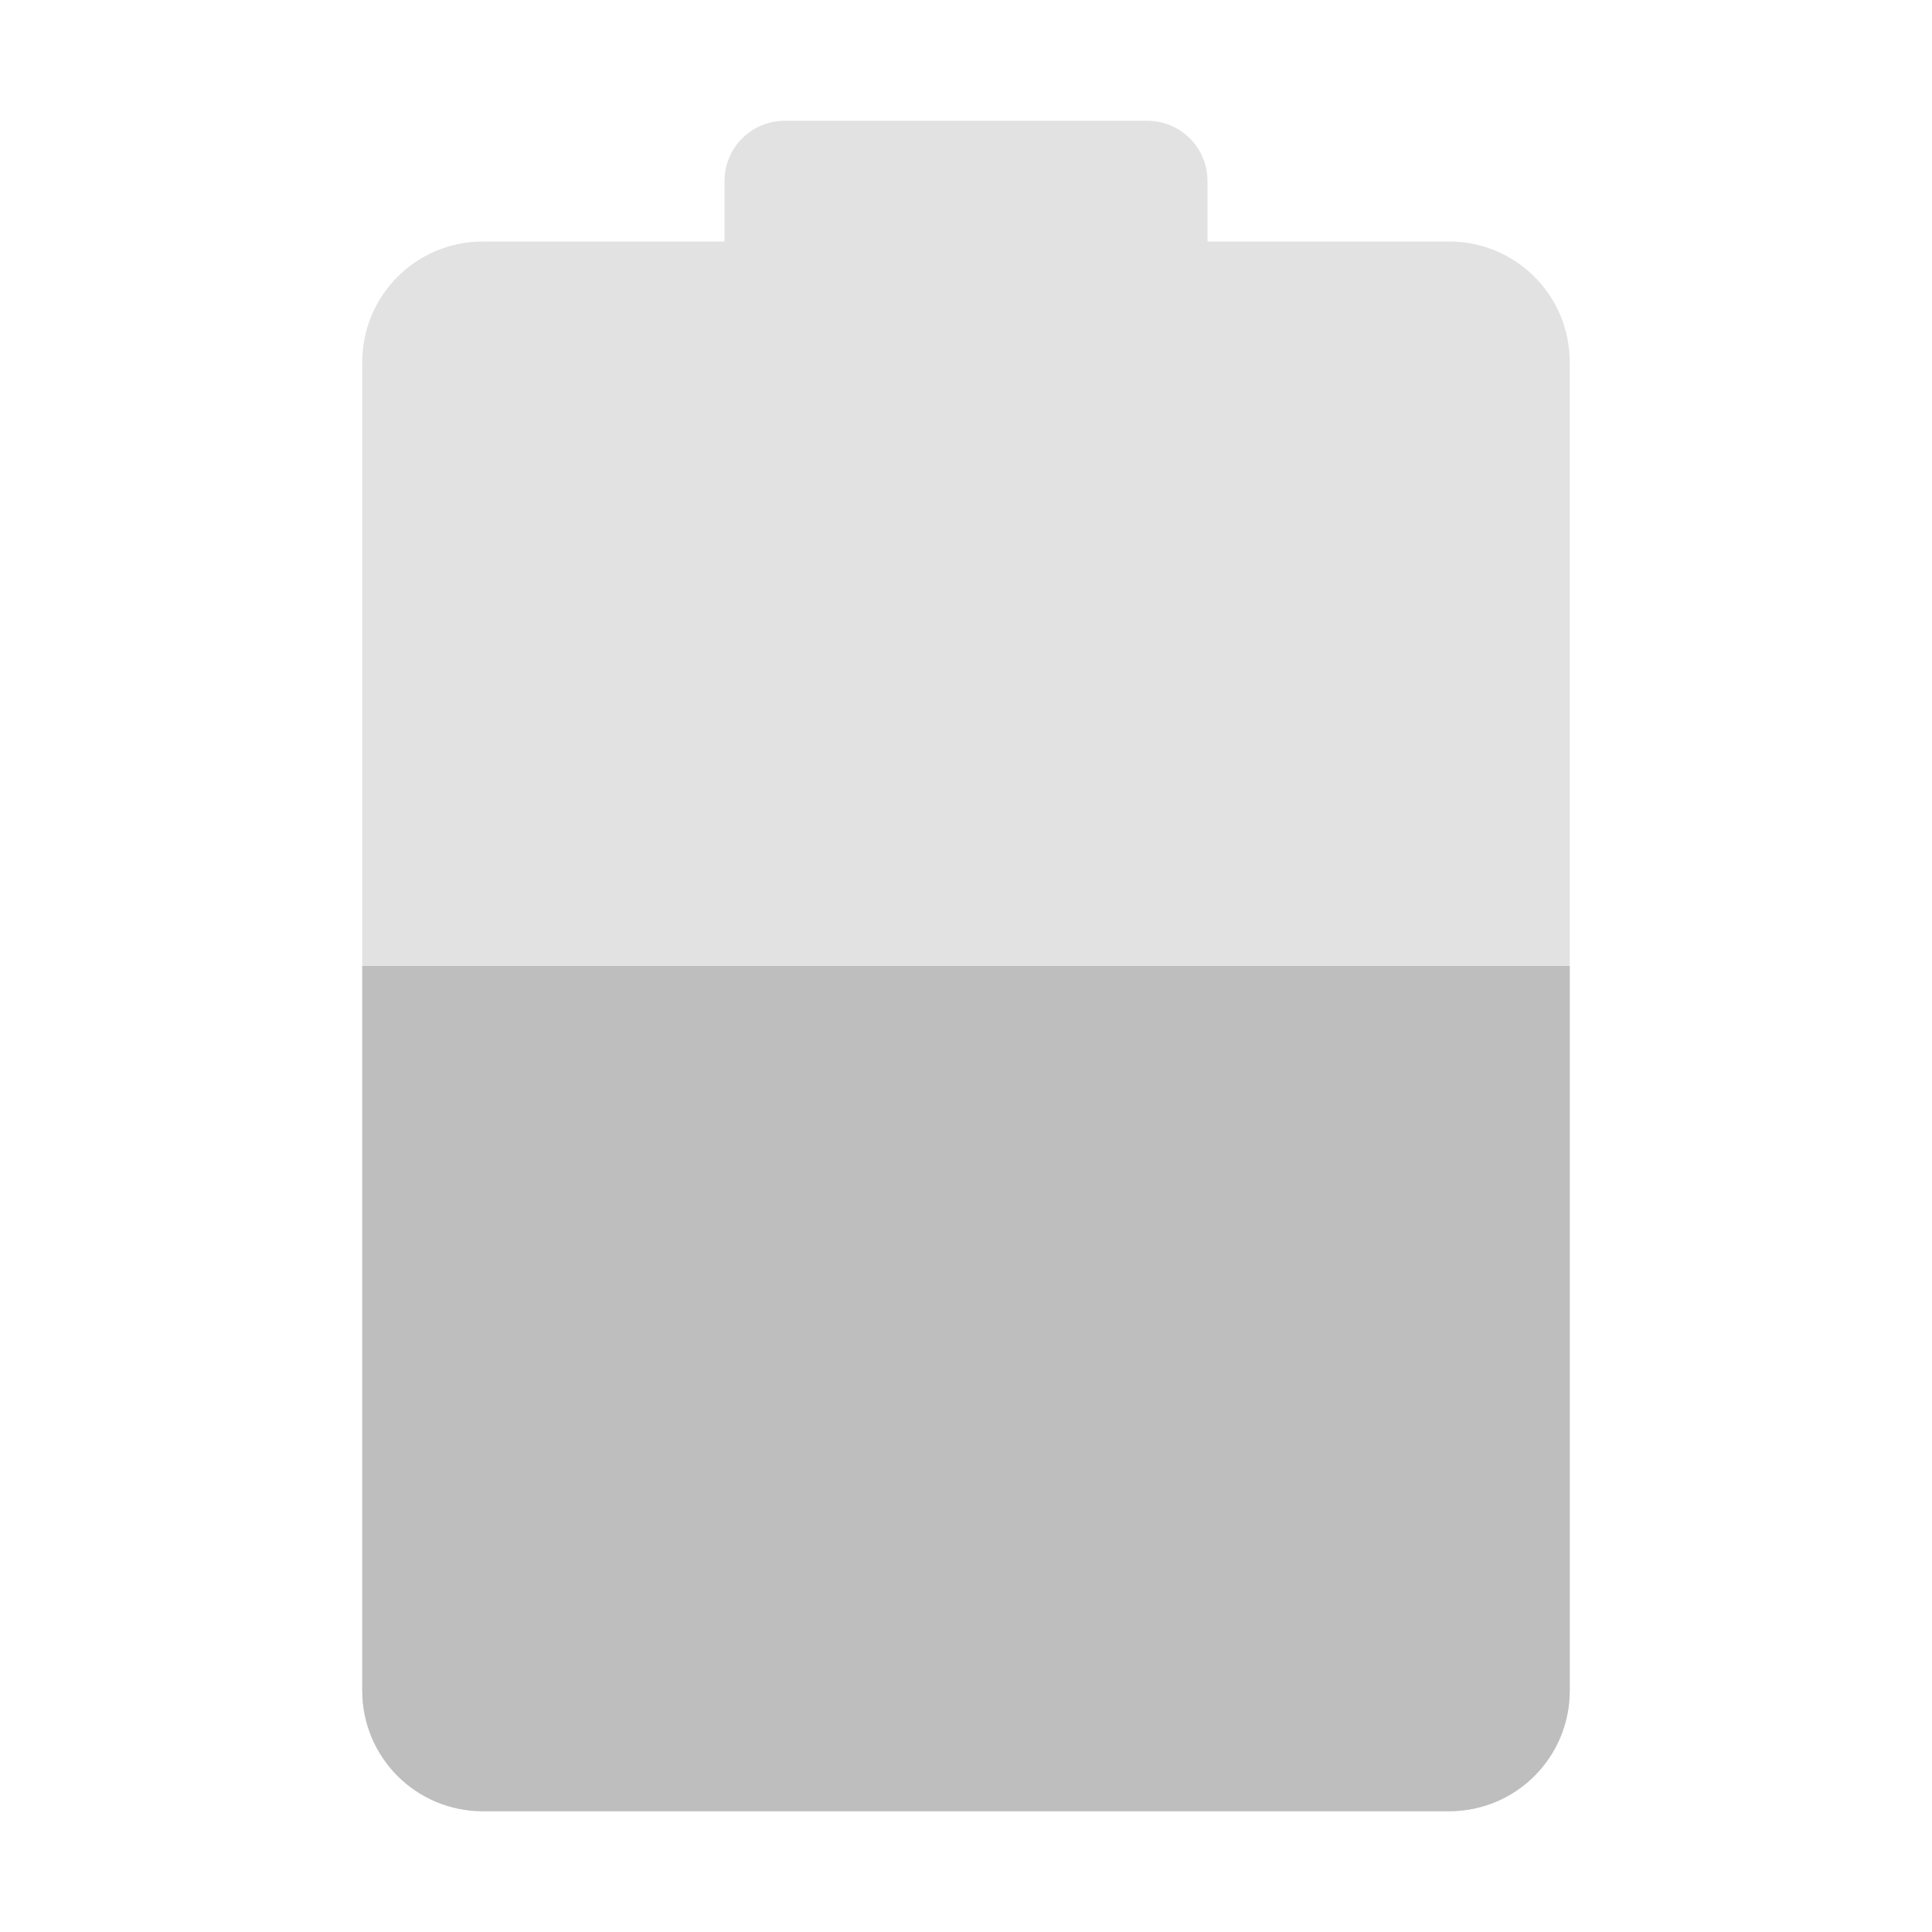
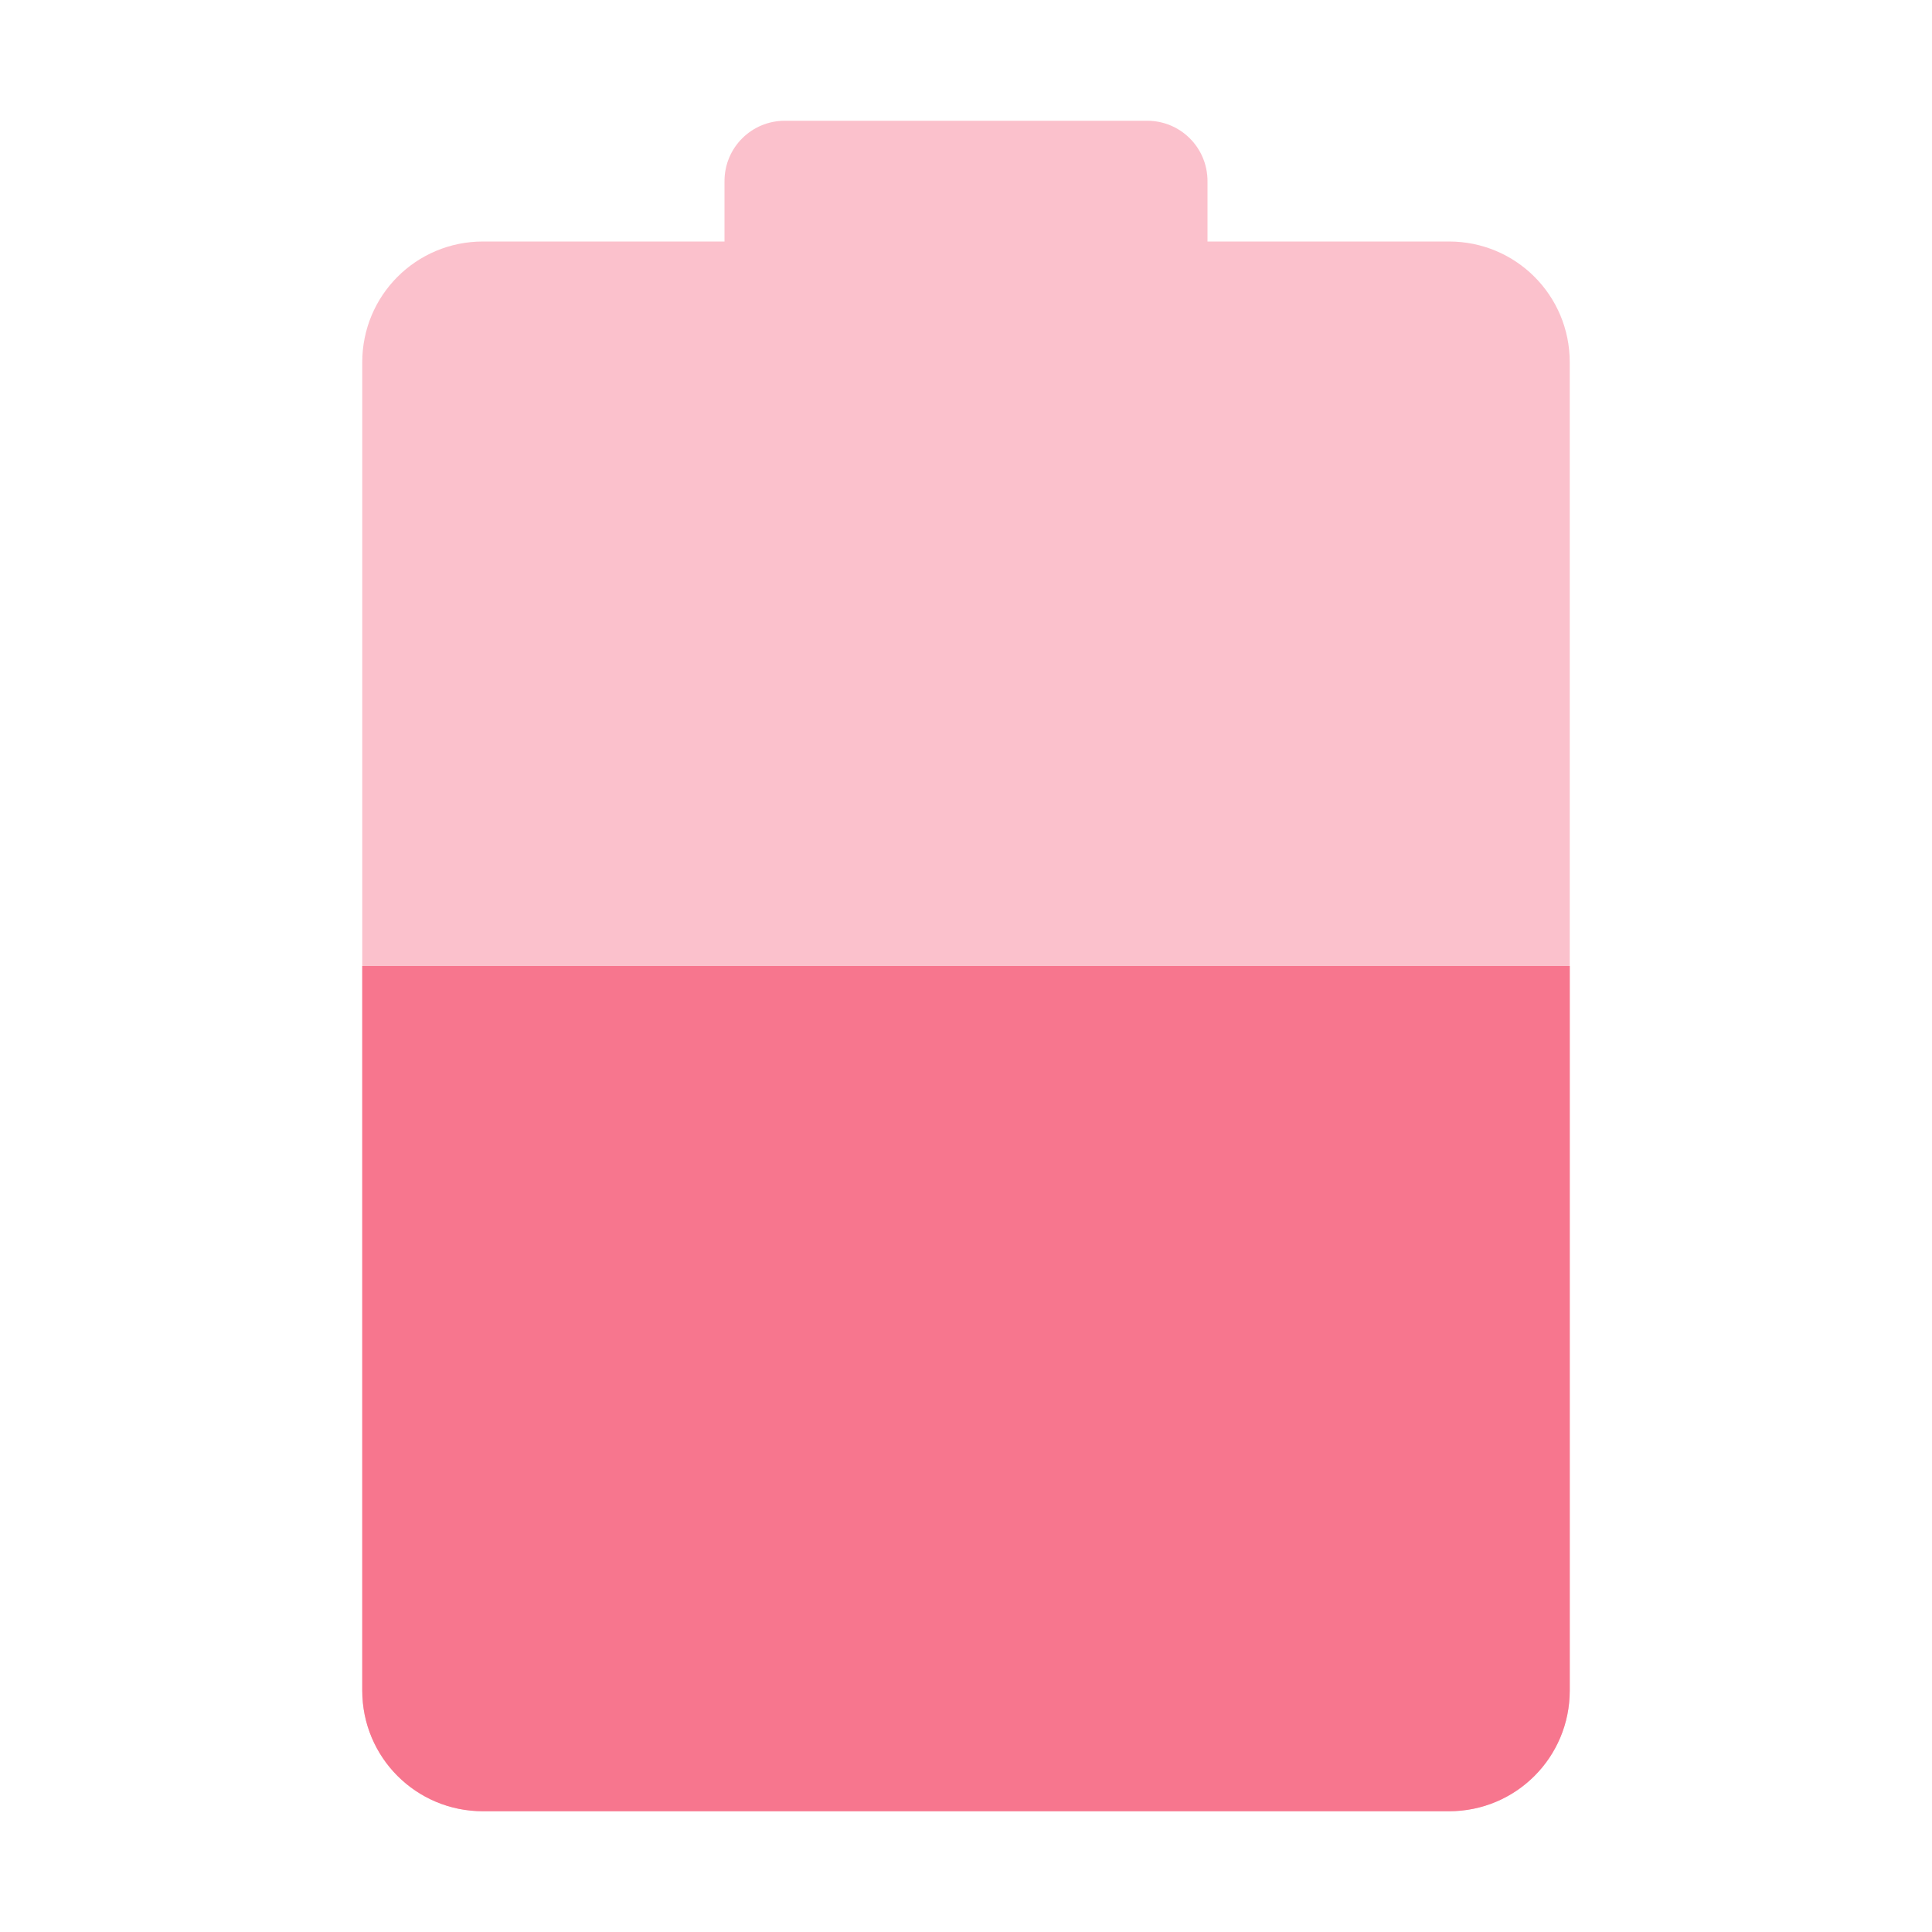
<svg xmlns="http://www.w3.org/2000/svg" width="16" height="16" id="svg2" version="1.0" style="display:inline">
  <defs id="defs4" />
  <g id="layer1" style="display:inline" transform="translate(0,-6)">
    <rect style="color:#000000;fill:#4e9a06;fill-opacity:1;fill-rule:nonzero;stroke:none;stroke-width:1.5;marker:none;visibility:visible;display:inline;overflow:visible;enable-background:accumulate" id="rect2999" width="7" height="10" x="24" y="10" rx="0.5" />
-     <path style="fill:#bebebe;fill-opacity:1;stroke:none;display:inline" d="m -18,20.75 c 0,0.693 0.557,1.25 1.25,1.25 l 8.5,0 C -7.558,22 -7,21.442 -7,20.75 L -7,9.25 C -7,8.557 -7.558,8 -8.25,8 L -10,8 -10,7 -10,6.5 C -10,6.223 -10.223,6 -10.5,6 l -0.5,0 -3,0 -0.5,0 C -14.777,6 -15,6.223 -15,6.5 l 0,0.5 0,1 -1.75,0 C -17.442,8 -18,8.557 -18,9.25 l 0,11.5 z m 2,-1.5 0,-8.5 c 0,-0.415 0.335,-0.75 0.75,-0.75 l 5.5,0 c 0.415,0 0.75,0.335 0.75,0.75 l 0,8.5 C -9,19.666 -9.335,20 -9.75,20 l -5.5,0 C -15.665,20 -16,19.666 -16,19.25 z" id="path3775" />
-     <rect rx="0.5" y="10" x="-16" height="10" width="7" id="rect3011" style="opacity:0.45;color:#000000;fill:#bebebe;fill-opacity:1;fill-rule:nonzero;stroke:none;stroke-width:1.5;marker:none;visibility:visible;display:inline;overflow:visible;enable-background:accumulate" />
-     <path style="color:#000000;fill:#bebebe;fill-opacity:1;fill-rule:nonzero;stroke:none;stroke-width:8;marker:none;visibility:visible;display:inline;overflow:visible;enable-background:accumulate;opacity:0.45" d="M 6.5,7 C 6.223,7 6,7.223 6,7.5 L 6,8 4,8 C 3.446,8 3,8.446 3,9 l 0,11 c 0,0.554 0.446,1 1,1 l 8,0 c 0.554,0 1,-0.446 1,-1 L 13,9 C 13,8.446 12.554,8 12,8 L 10,8 10,7.5 C 10,7.223 9.777,7 9.5,7 z" id="path3000" />
-     <path style="color:#000000;fill:#bebebe;fill-opacity:1;fill-rule:nonzero;stroke:none;stroke-width:8;marker:none;visibility:visible;display:inline;overflow:visible;enable-background:accumulate" d="M 7,30 11,36 8.542,36 9,40 5,34 7.504,34 z" id="rect3771" />
-     <path style="color:#000000;fill:#bebebe;fill-opacity:1;fill-rule:nonzero;stroke:none;stroke-width:8;marker:none;visibility:visible;display:inline;overflow:visible;enable-background:accumulate" d="m 3,14 0,6 c 0,0.554 0.446,1 1,1 l 8,0 c 0.554,0 1,-0.446 1,-1 l 0,-6 z" id="path3002" />
+     <path style="fill:#f7768e;fill-opacity:1;stroke:none;display:inline" d="m -18,20.75 c 0,0.693 0.557,1.25 1.25,1.25 l 8.5,0 C -7.558,22 -7,21.442 -7,20.75 L -7,9.25 C -7,8.557 -7.558,8 -8.25,8 L -10,8 -10,7 -10,6.5 C -10,6.223 -10.223,6 -10.5,6 l -0.5,0 -3,0 -0.5,0 C -14.777,6 -15,6.223 -15,6.5 l 0,0.5 0,1 -1.75,0 C -17.442,8 -18,8.557 -18,9.25 l 0,11.5 z m 2,-1.5 0,-8.5 c 0,-0.415 0.335,-0.75 0.75,-0.75 l 5.5,0 c 0.415,0 0.75,0.335 0.75,0.75 l 0,8.5 C -9,19.666 -9.335,20 -9.75,20 l -5.5,0 C -15.665,20 -16,19.666 -16,19.25 z" id="path3775" />
+     <rect rx="0.5" y="10" x="-16" height="10" width="7" id="rect3011" style="opacity:0.45;color:#000000;fill:#f7768e;fill-opacity:1;fill-rule:nonzero;stroke:none;stroke-width:1.5;marker:none;visibility:visible;display:inline;overflow:visible;enable-background:accumulate" />
+     <path style="color:#000000;fill:#f7768e;fill-opacity:1;fill-rule:nonzero;stroke:none;stroke-width:8;marker:none;visibility:visible;display:inline;overflow:visible;enable-background:accumulate;opacity:0.45" d="M 6.5,7 C 6.223,7 6,7.223 6,7.5 L 6,8 4,8 C 3.446,8 3,8.446 3,9 l 0,11 c 0,0.554 0.446,1 1,1 l 8,0 c 0.554,0 1,-0.446 1,-1 L 13,9 C 13,8.446 12.554,8 12,8 L 10,8 10,7.5 C 10,7.223 9.777,7 9.5,7 z" id="path3000" />
+     <path style="color:#000000;fill:#f7768e;fill-opacity:1;fill-rule:nonzero;stroke:none;stroke-width:8;marker:none;visibility:visible;display:inline;overflow:visible;enable-background:accumulate" d="M 7,30 11,36 8.542,36 9,40 5,34 7.504,34 z" id="rect3771" />
+     <path style="color:#000000;fill:#f7768e;fill-opacity:1;fill-rule:nonzero;stroke:none;stroke-width:8;marker:none;visibility:visible;display:inline;overflow:visible;enable-background:accumulate" d="m 3,14 0,6 c 0,0.554 0.446,1 1,1 l 8,0 c 0.554,0 1,-0.446 1,-1 l 0,-6 z" id="path3002" />
  </g>
</svg>
